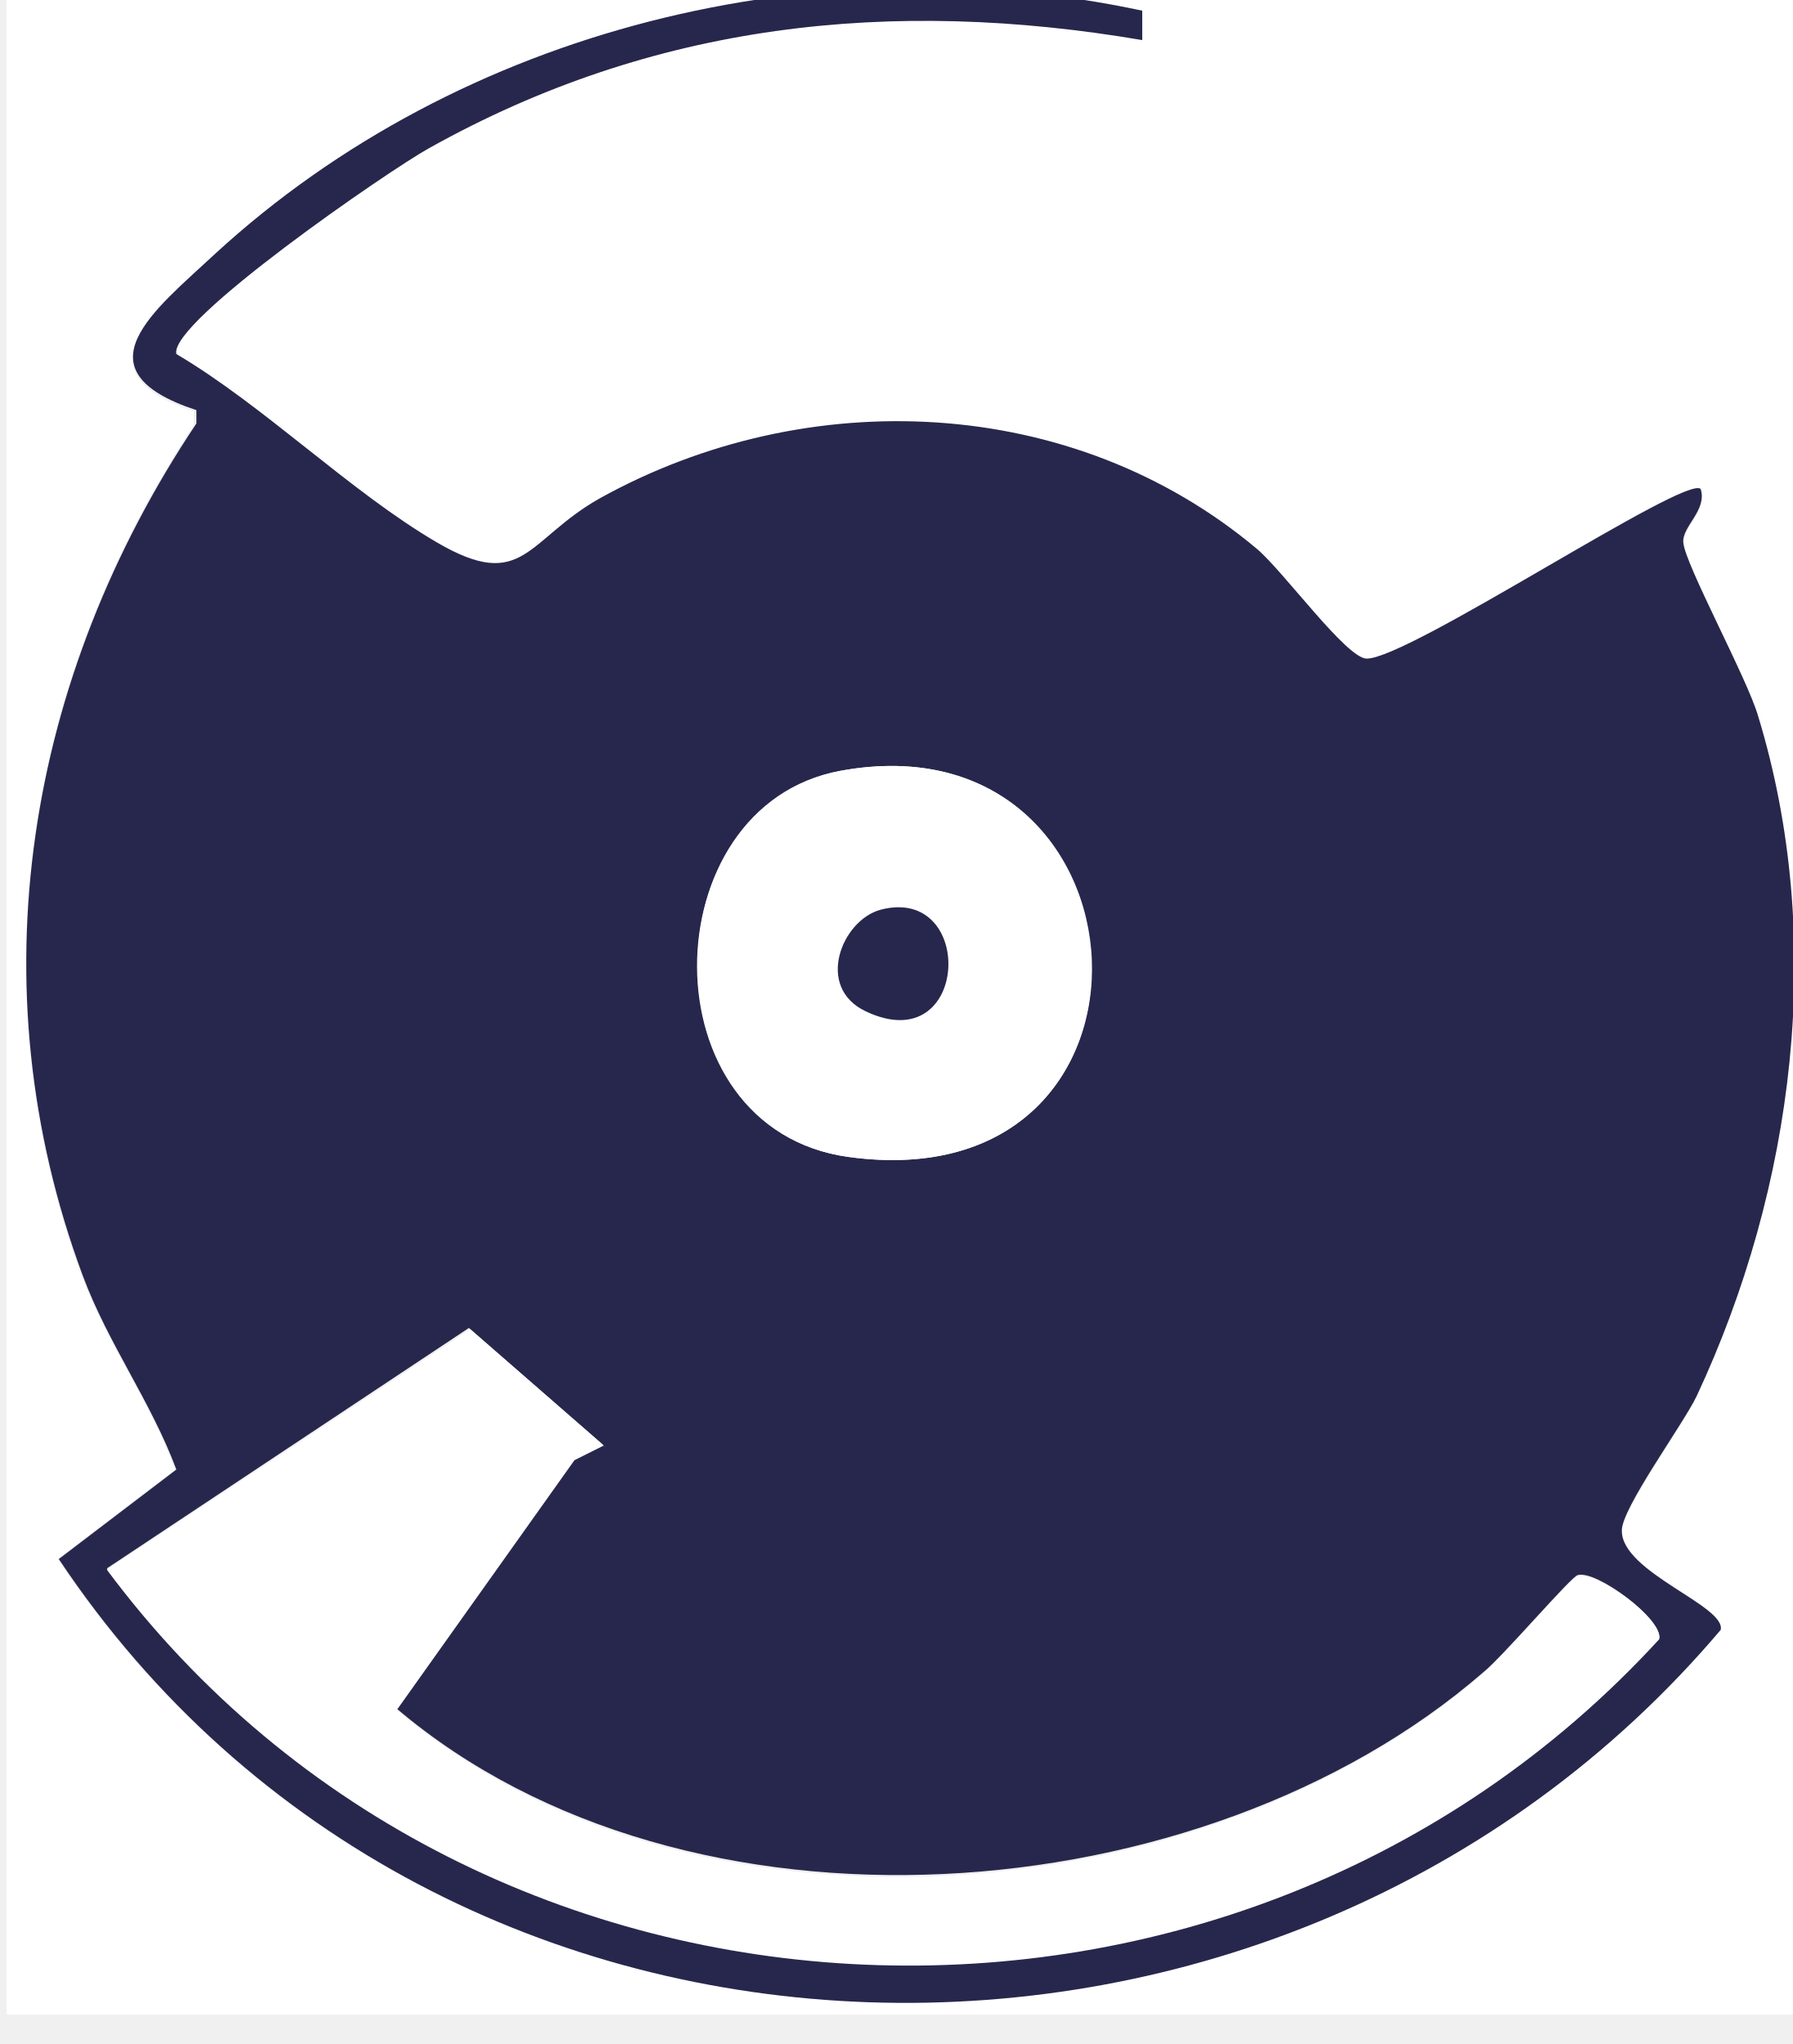
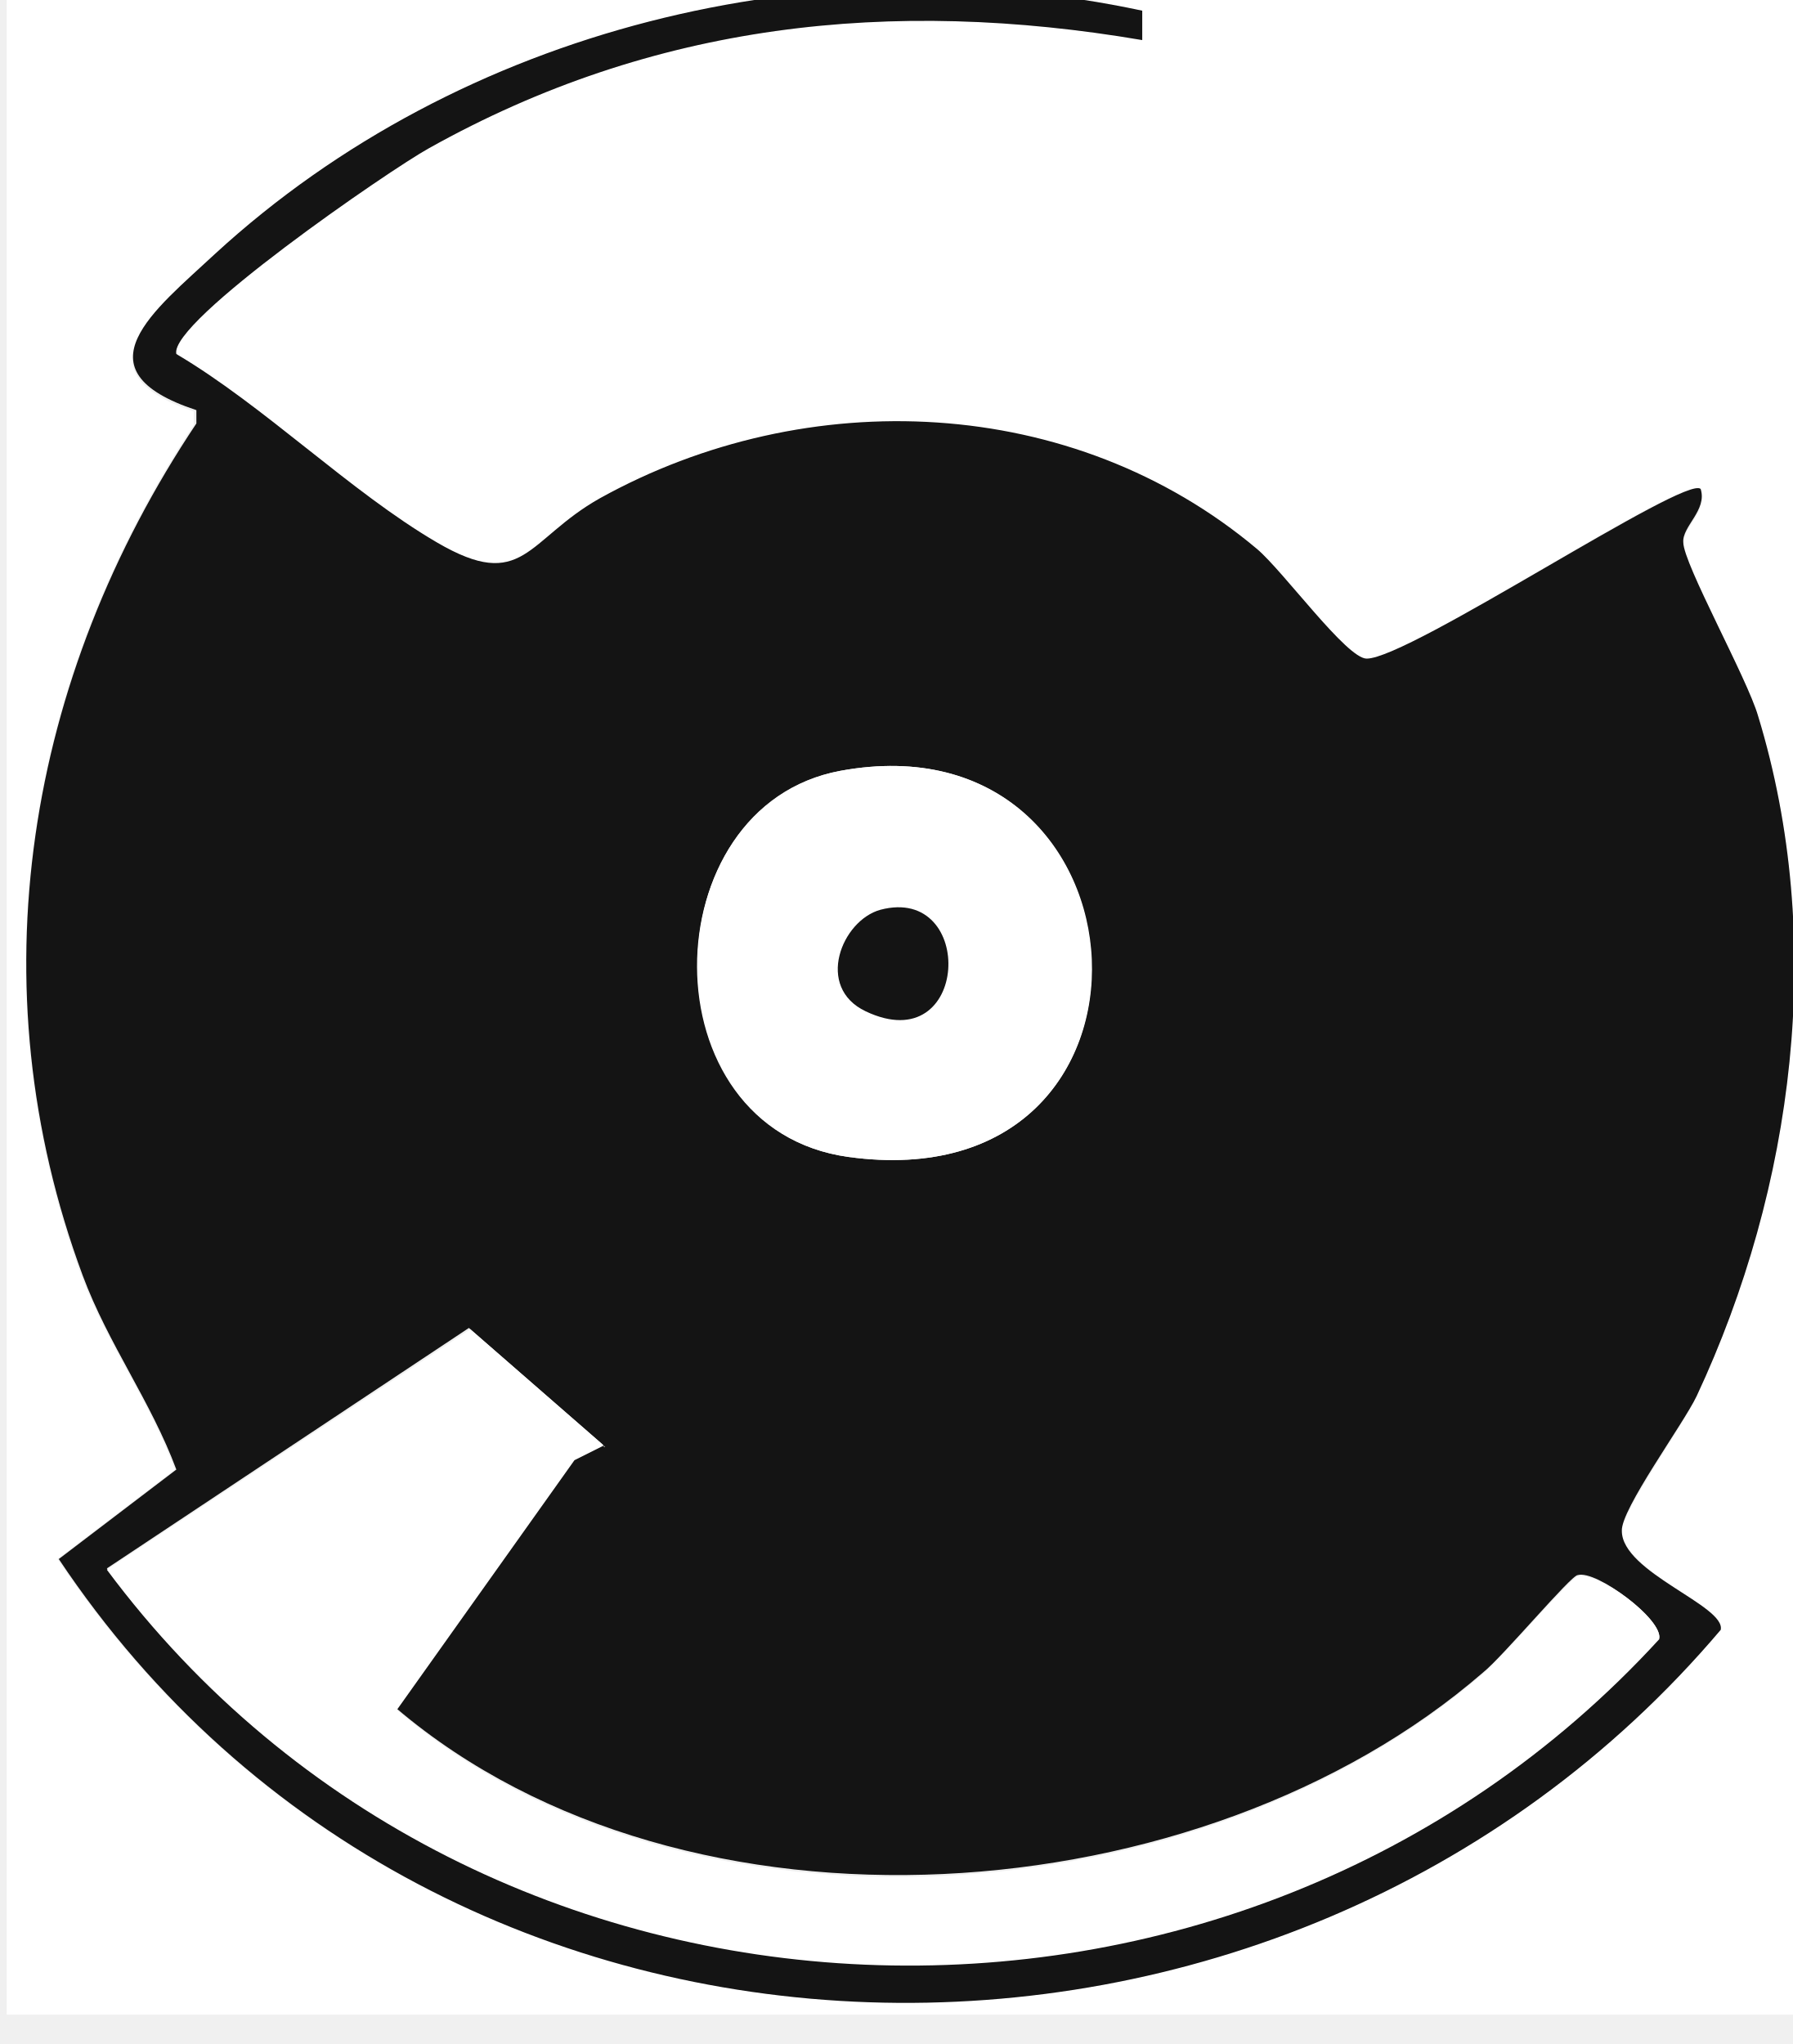
<svg xmlns="http://www.w3.org/2000/svg" id="Layer_2" version="1.1" viewBox="0 0 134.2 153">
  <defs>
    <style>
      .st0 {
-         fill: #fff;
+         fill: #141414;
      }

      .st1 {
-         fill: #27274d;
+         fill: #fff;
      }
    </style>
  </defs>
  <g id="Layer_2-2">
    <g>
-       <path class="st0" d="M134.7-2.2v153H.5V-2.2h134.2ZM85.5.8c-24.3-5.2-51,1.3-69.4,18.3-4.5,4.2-10.5,8.7-1.6,11.7v1C2,50.7-1.9,73.7,6.1,95.5c1.9,5.1,5.1,9.4,7,14.5l-8.8,6.7c28.6,42.8,91.7,43.9,124.5,5.3.4-1.8-7.3-4.3-7.4-7.4,0-1.5,4.7-8,5.6-10.1,7.3-15.6,9.7-34.2,4.6-50.9-.9-2.8-5.5-11.4-5.6-13,0-1.1,1.9-2.4,1.3-4-1.1-1.2-21.8,12.7-25,12.7-1.5,0-6.2-6.5-8.2-8.2-13.8-11.5-33.7-12.4-49.2-3.8-5.5,3.1-5.8,7.1-12.2,3.3-6.5-3.8-12.9-10.2-19.5-14.1-.6-2.4,16-13.8,18.9-15.4C48.9,1.7,66.7-.2,85.5,3V.8h0Z" />
-       <path class="st1" d="M85.5.8v2.2C66.7-.2,48.9,1.7,32.1,11.1c-2.9,1.6-19.5,13-18.9,15.4,6.6,3.9,13,10.3,19.5,14.1,6.5,3.8,6.7-.2,12.2-3.3,15.5-8.6,35.4-7.8,49.2,3.8,2,1.7,6.7,8.2,8.2,8.2,3.2,0,23.9-13.8,25-12.7.5,1.6-1.4,2.8-1.3,4,.1,1.6,4.8,10.2,5.6,13,5.1,16.7,2.7,35.3-4.6,50.9-1,2.1-5.7,8.5-5.6,10.1,0,3.1,7.8,5.6,7.4,7.4-32.7,38.6-95.9,37.5-124.4-5.3l8.8-6.7c-1.9-5.1-5.1-9.4-7-14.5C-1.9,73.7,2,50.7,14.7,31.7v-1c-9.1-3-3.1-7.5,1.4-11.7C34.5,2.1,61.2-4.4,85.5.8ZM62.9,57.7c-14.2,2.6-14.5,26.8.6,28.9,25.5,3.5,23.2-33.3-.6-28.9ZM45.2,108.2l-10.1-8.8-27.1,18c27.9,37.5,84.7,39.6,116.2,5.2.2-1.4-4.7-5.1-6.1-4.7-.5.1-5.6,6.1-7.1,7.3-21,18.2-59.6,21.1-81.3,2.7l13.3-18.7,2.2-1.1h0Z" />
-       <path class="st0" d="M45.2,108.2l-2.2,1.1-13.3,18.7c21.7,18.5,60.3,15.5,81.3-2.7,1.4-1.2,6.6-7.2,7.1-7.3,1.5-.4,6.4,3.2,6.1,4.7-31.5,34.4-88.3,32.3-116.2-5.2l27.2-18,10.1,8.8h0Z" />
-       <path class="st0" d="M62.9,57.7c23.9-4.4,26.1,32.4.6,28.9-15.2-2.1-14.8-26.2-.6-28.9ZM65.9,68.1c-2.8.8-4.9,5.7-1.1,7.6,7.8,3.7,8.3-9.5,1.1-7.6Z" />
-       <path class="st1" d="M65.9,68.1c7.2-1.9,6.7,11.3-1.1,7.6-3.8-1.8-1.8-6.8,1.1-7.6Z" />
+       <path class="st1" d="M134.7-2.2v153H.5V-2.2h134.2ZM85.5.8c-24.3-5.2-51,1.3-69.4,18.3-4.5,4.2-10.5,8.7-1.6,11.7v1C2,50.7-1.9,73.7,6.1,95.5c1.9,5.1,5.1,9.4,7,14.5l-8.8,6.7c28.6,42.8,91.7,43.9,124.5,5.3.4-1.8-7.3-4.3-7.4-7.4,0-1.5,4.7-8,5.6-10.1,7.3-15.6,9.7-34.2,4.6-50.9-.9-2.8-5.5-11.4-5.6-13,0-1.1,1.9-2.4,1.3-4-1.1-1.2-21.8,12.7-25,12.7s-6.2-6.5-8.2-8.2c-13.8-11.5-33.7-12.4-49.2-3.8-5.5,3.1-5.8,7.1-12.2,3.3-6.5-3.8-12.9-10.2-19.5-14.1-.6-2.4,16-13.8,18.9-15.4C48.9,1.7,66.7-.2,85.5,3V.8h0Z" />
+       <path class="st0" d="M85.5.8v2.2C66.7-.2,48.9,1.7,32.1,11.1c-2.9,1.6-19.5,13-18.9,15.4,6.6,3.9,13,10.3,19.5,14.1,6.5,3.8,6.7-.2,12.2-3.3,15.5-8.6,35.4-7.8,49.2,3.8,2,1.7,6.7,8.2,8.2,8.2,3.2,0,23.9-13.8,25-12.7.5,1.6-1.4,2.8-1.3,4,0,1.6,4.8,10.2,5.6,13,5.1,16.7,2.7,35.3-4.6,50.9-1,2.1-5.7,8.5-5.6,10.1,0,3.1,7.8,5.6,7.4,7.4-32.7,38.6-95.9,37.5-124.4-5.3l8.8-6.7c-1.9-5.1-5.1-9.4-7-14.5C-1.9,73.7,2,50.7,14.7,31.7v-1c-9.1-3-3.1-7.5,1.4-11.7C34.5,2.1,61.2-4.4,85.5.8ZM62.9,57.7c-14.2,2.6-14.5,26.8.6,28.9,25.5,3.5,23.2-33.3-.6-28.9ZM45.2,108.2l-10.1-8.8-27.1,18c27.9,37.5,84.7,39.6,116.2,5.2.2-1.4-4.7-5.1-6.1-4.7-.5,0-5.6,6.1-7.1,7.3-21,18.2-59.6,21.1-81.3,2.7l13.3-18.7,2.2-1.1h0Z" />
+       <path class="st1" d="M45.2,108.2l-2.2,1.1-13.3,18.7c21.7,18.5,60.3,15.5,81.3-2.7,1.4-1.2,6.6-7.2,7.1-7.3,1.5-.4,6.4,3.2,6.1,4.7-31.5,34.4-88.3,32.3-116.2-5.2l27.2-18,10.1,8.8h-.1Z" />
+       <path class="st1" d="M62.9,57.7c23.9-4.4,26.1,32.4.6,28.9-15.2-2.1-14.8-26.2-.6-28.9ZM65.9,68.1c-2.8.8-4.9,5.7-1.1,7.6,7.8,3.7,8.3-9.5,1.1-7.6Z" />
+       <path class="st0" d="M65.9,68.1c7.2-1.9,6.7,11.3-1.1,7.6-3.8-1.8-1.8-6.8,1.1-7.6Z" />
    </g>
  </g>
</svg>
